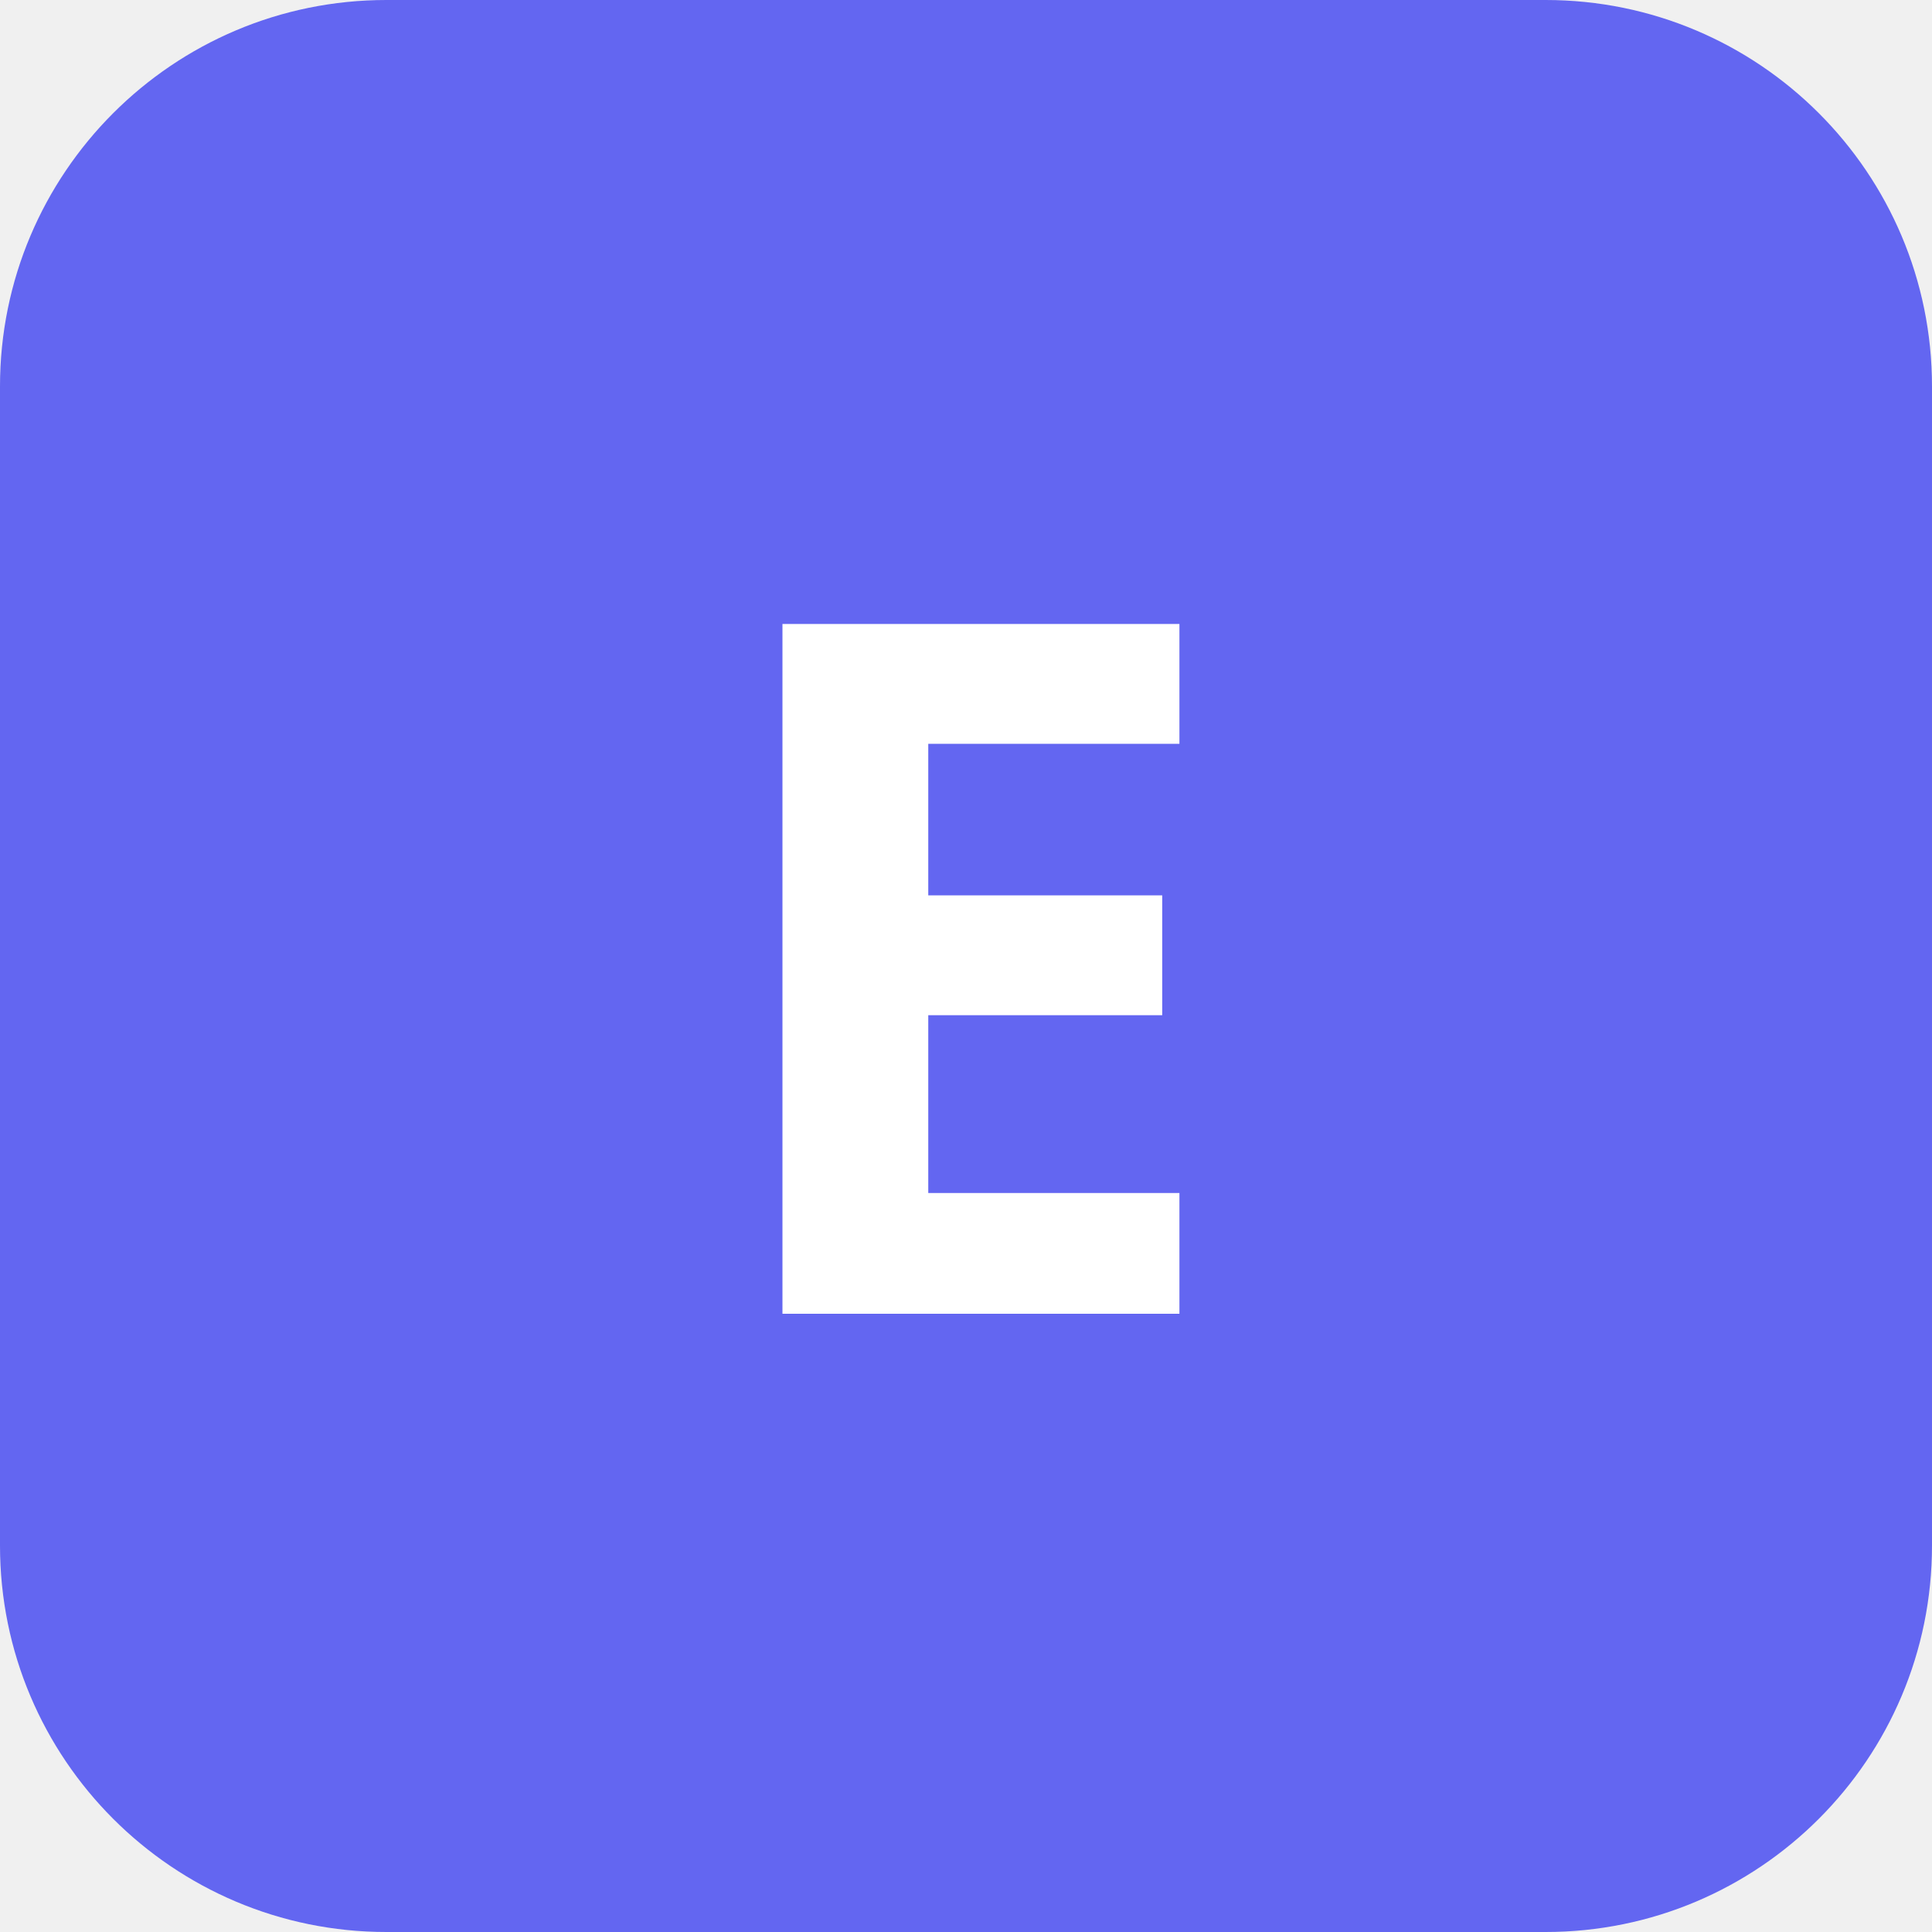
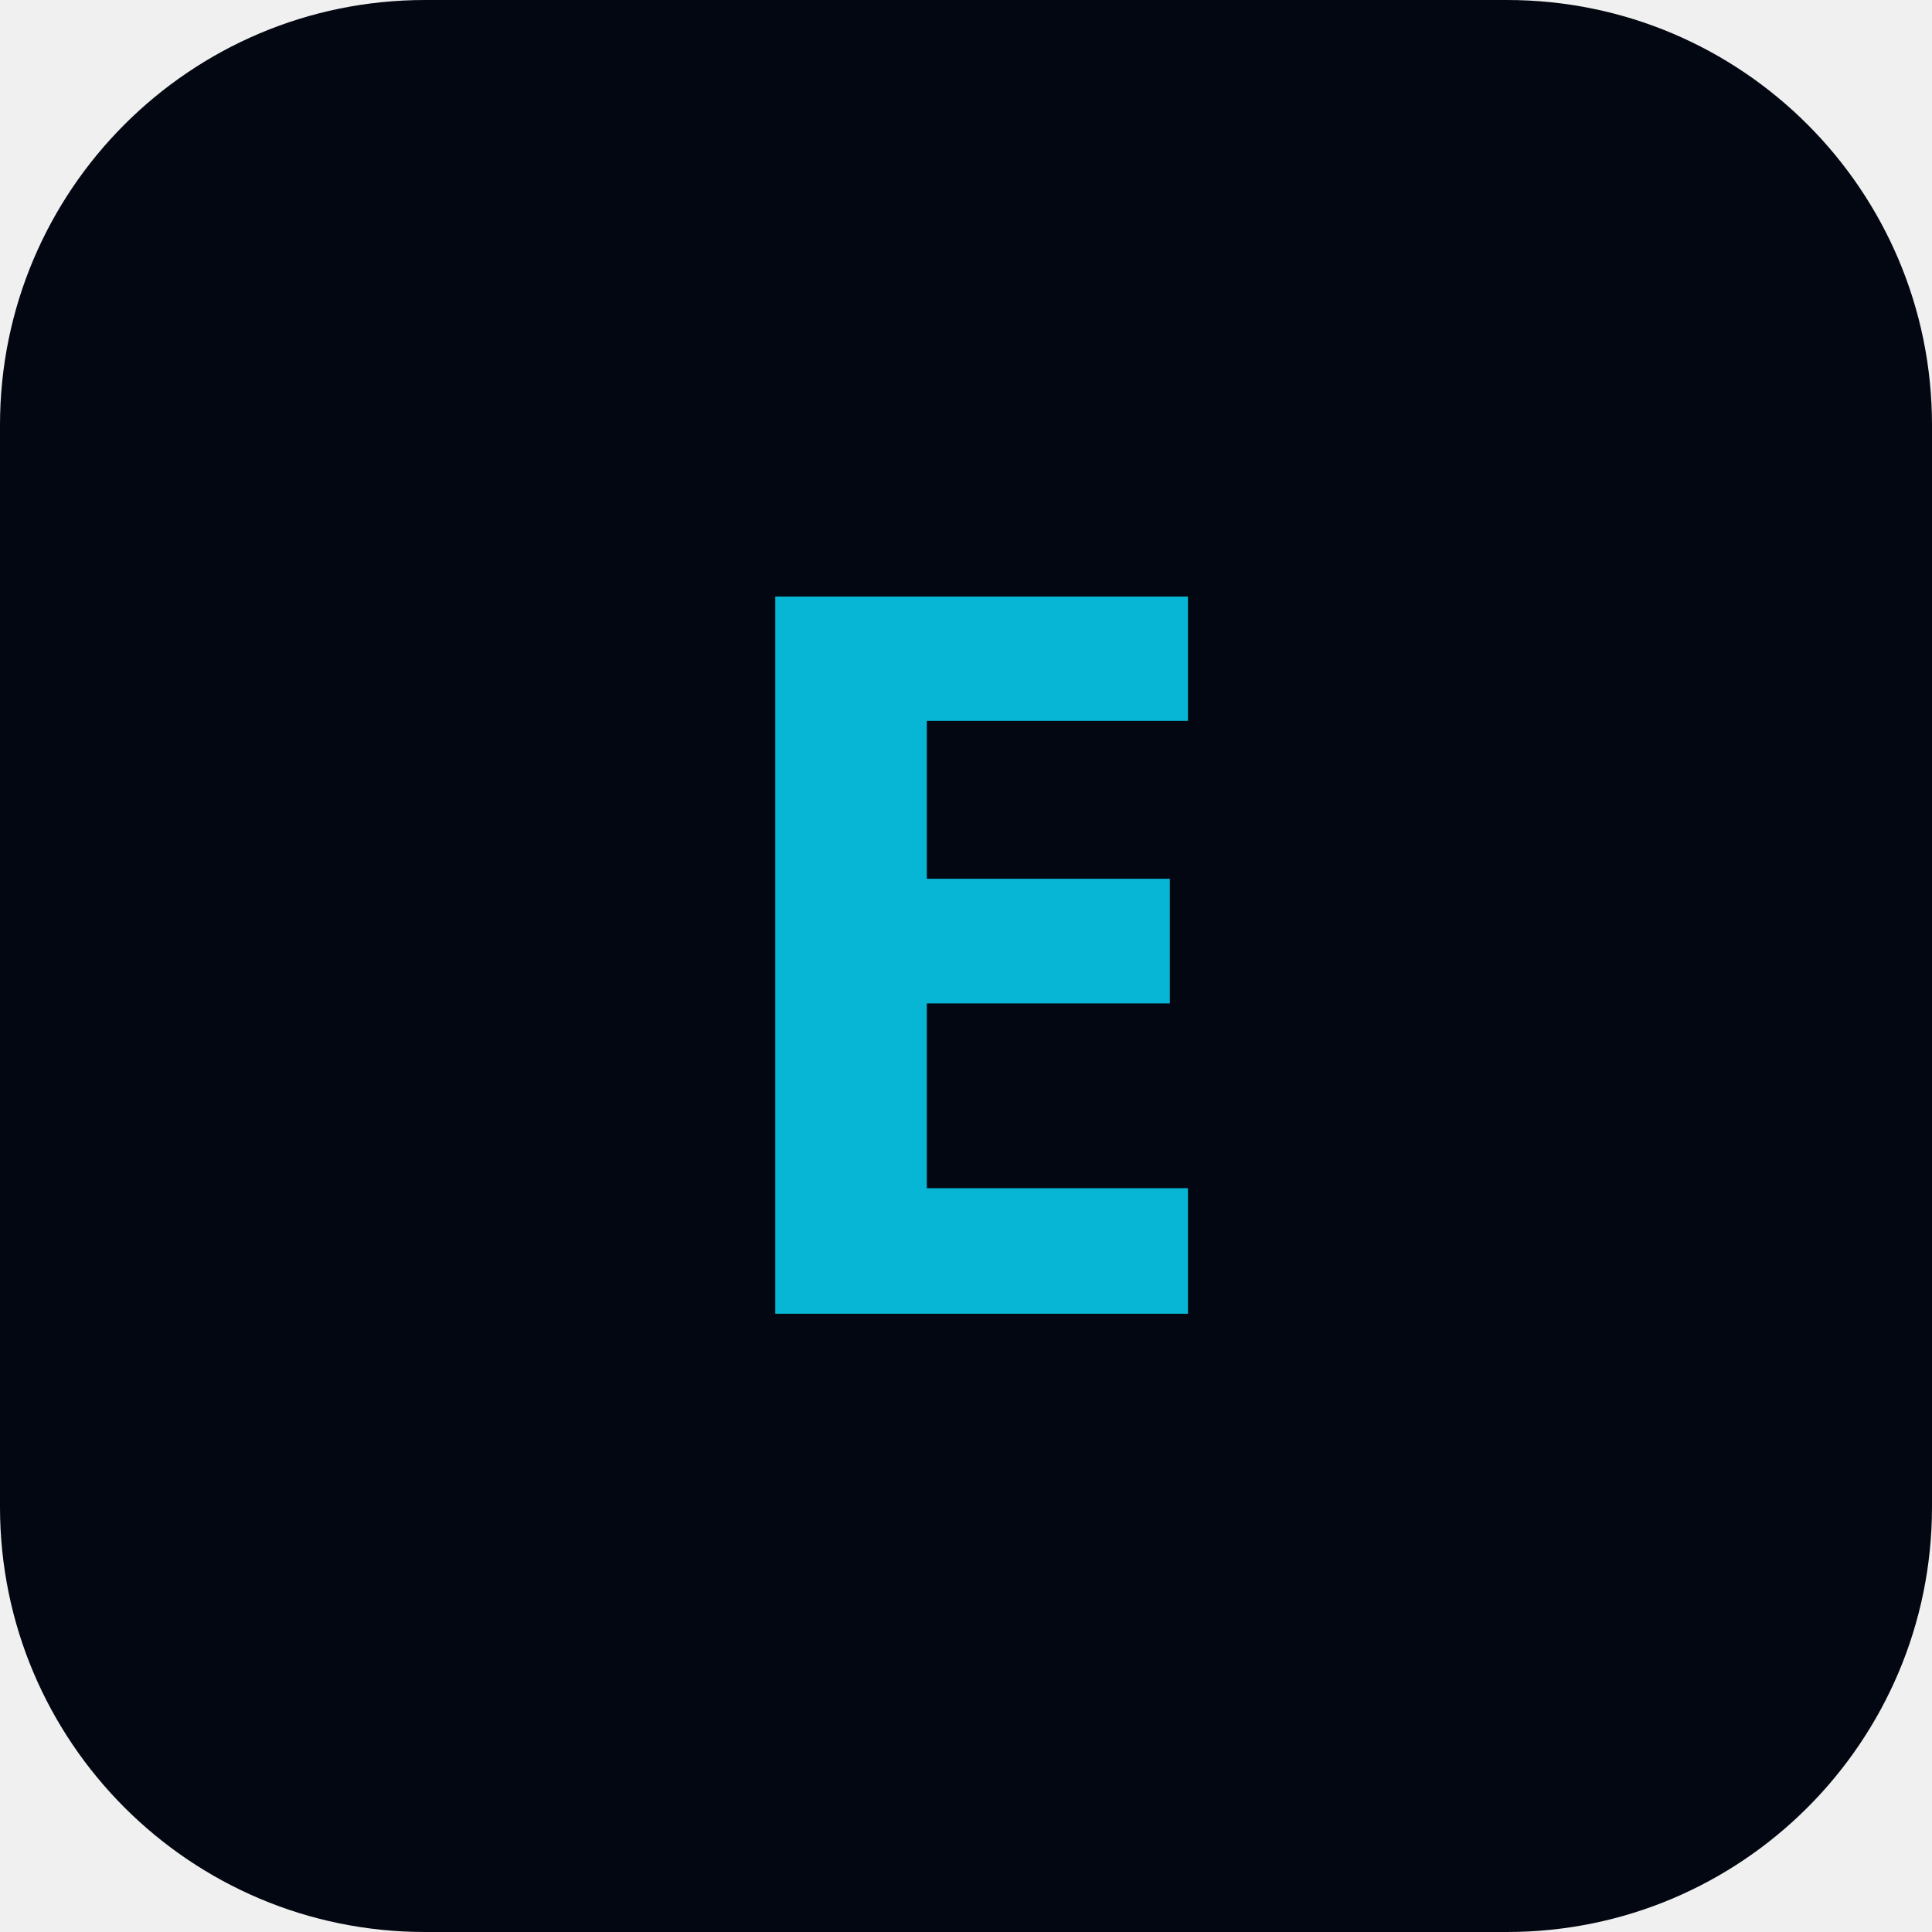
<svg xmlns="http://www.w3.org/2000/svg" viewBox="0 0 100 100">
-   <rect width="100" height="100" rx="20" fill="#6366f1" />
-   <text x="50" y="68" font-size="50" font-family="sans-serif" font-weight="bold" text-anchor="middle" fill="white">E</text>
+   <rect width="100" height="100" rx="22" fill="#030711" />
+   <text x="50" y="68" font-size="52" font-family="sans-serif" font-weight="bold" text-anchor="middle" fill="#06b6d4">E</text>
</svg>
